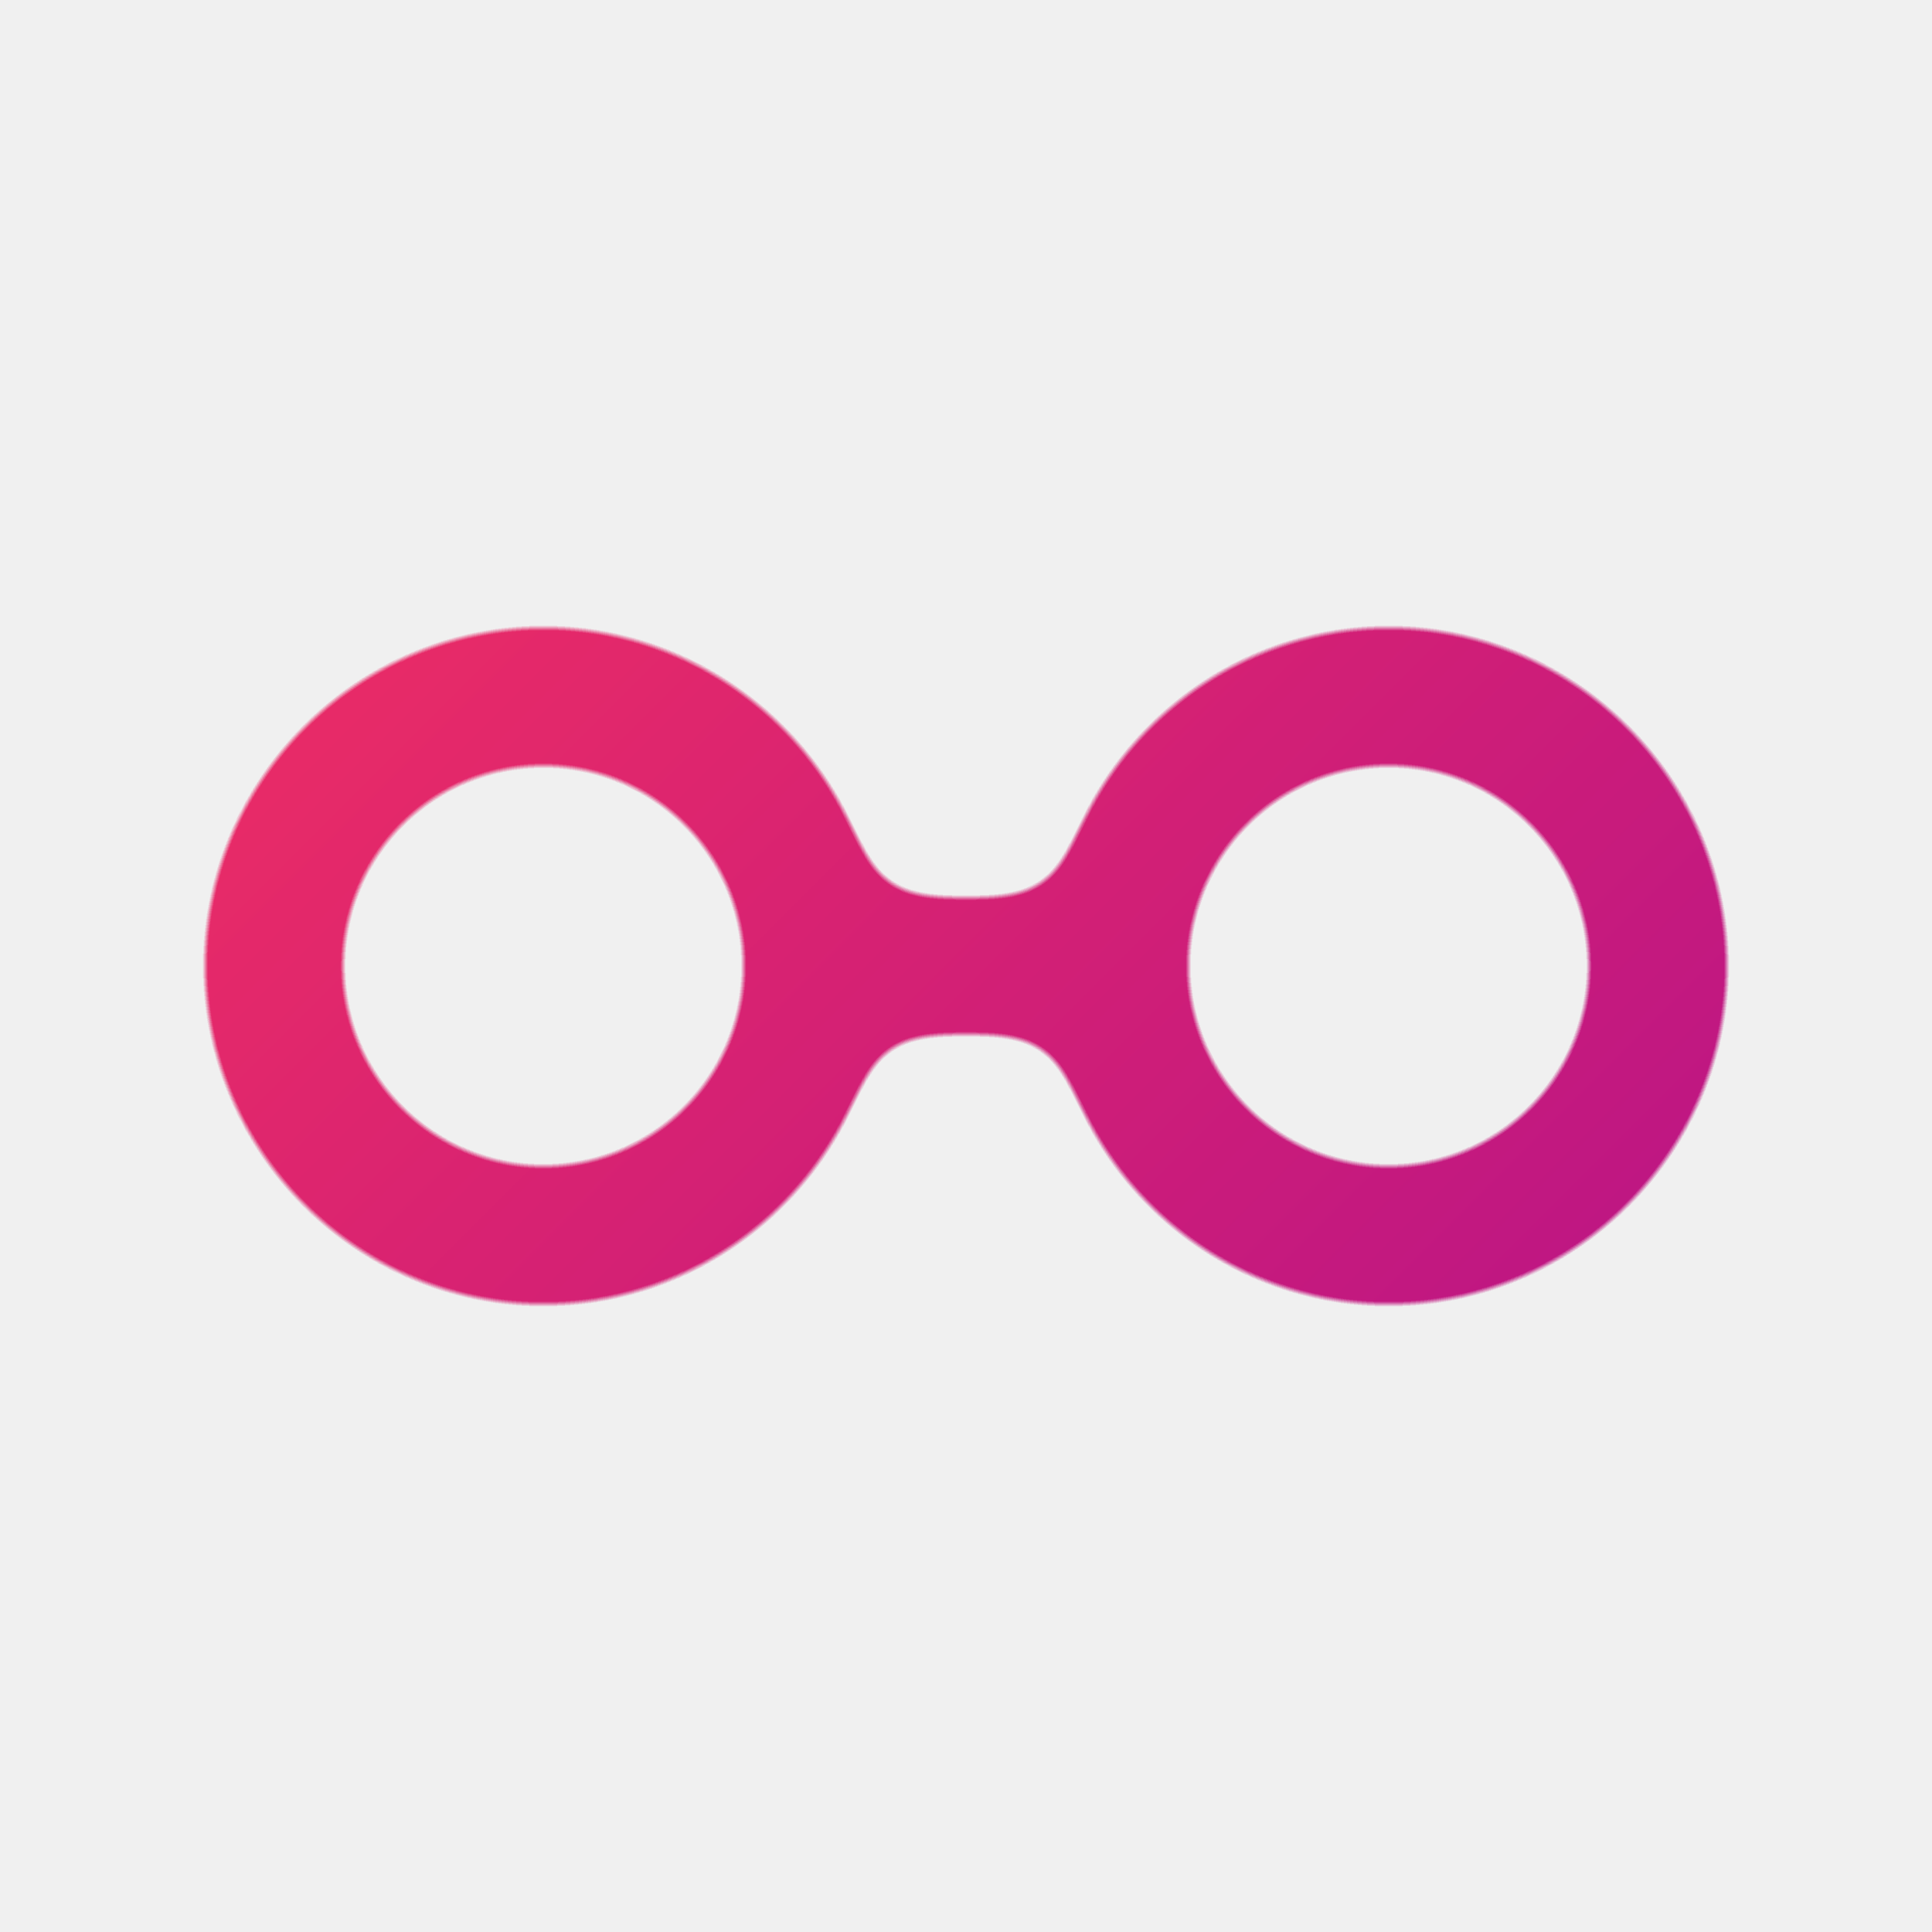
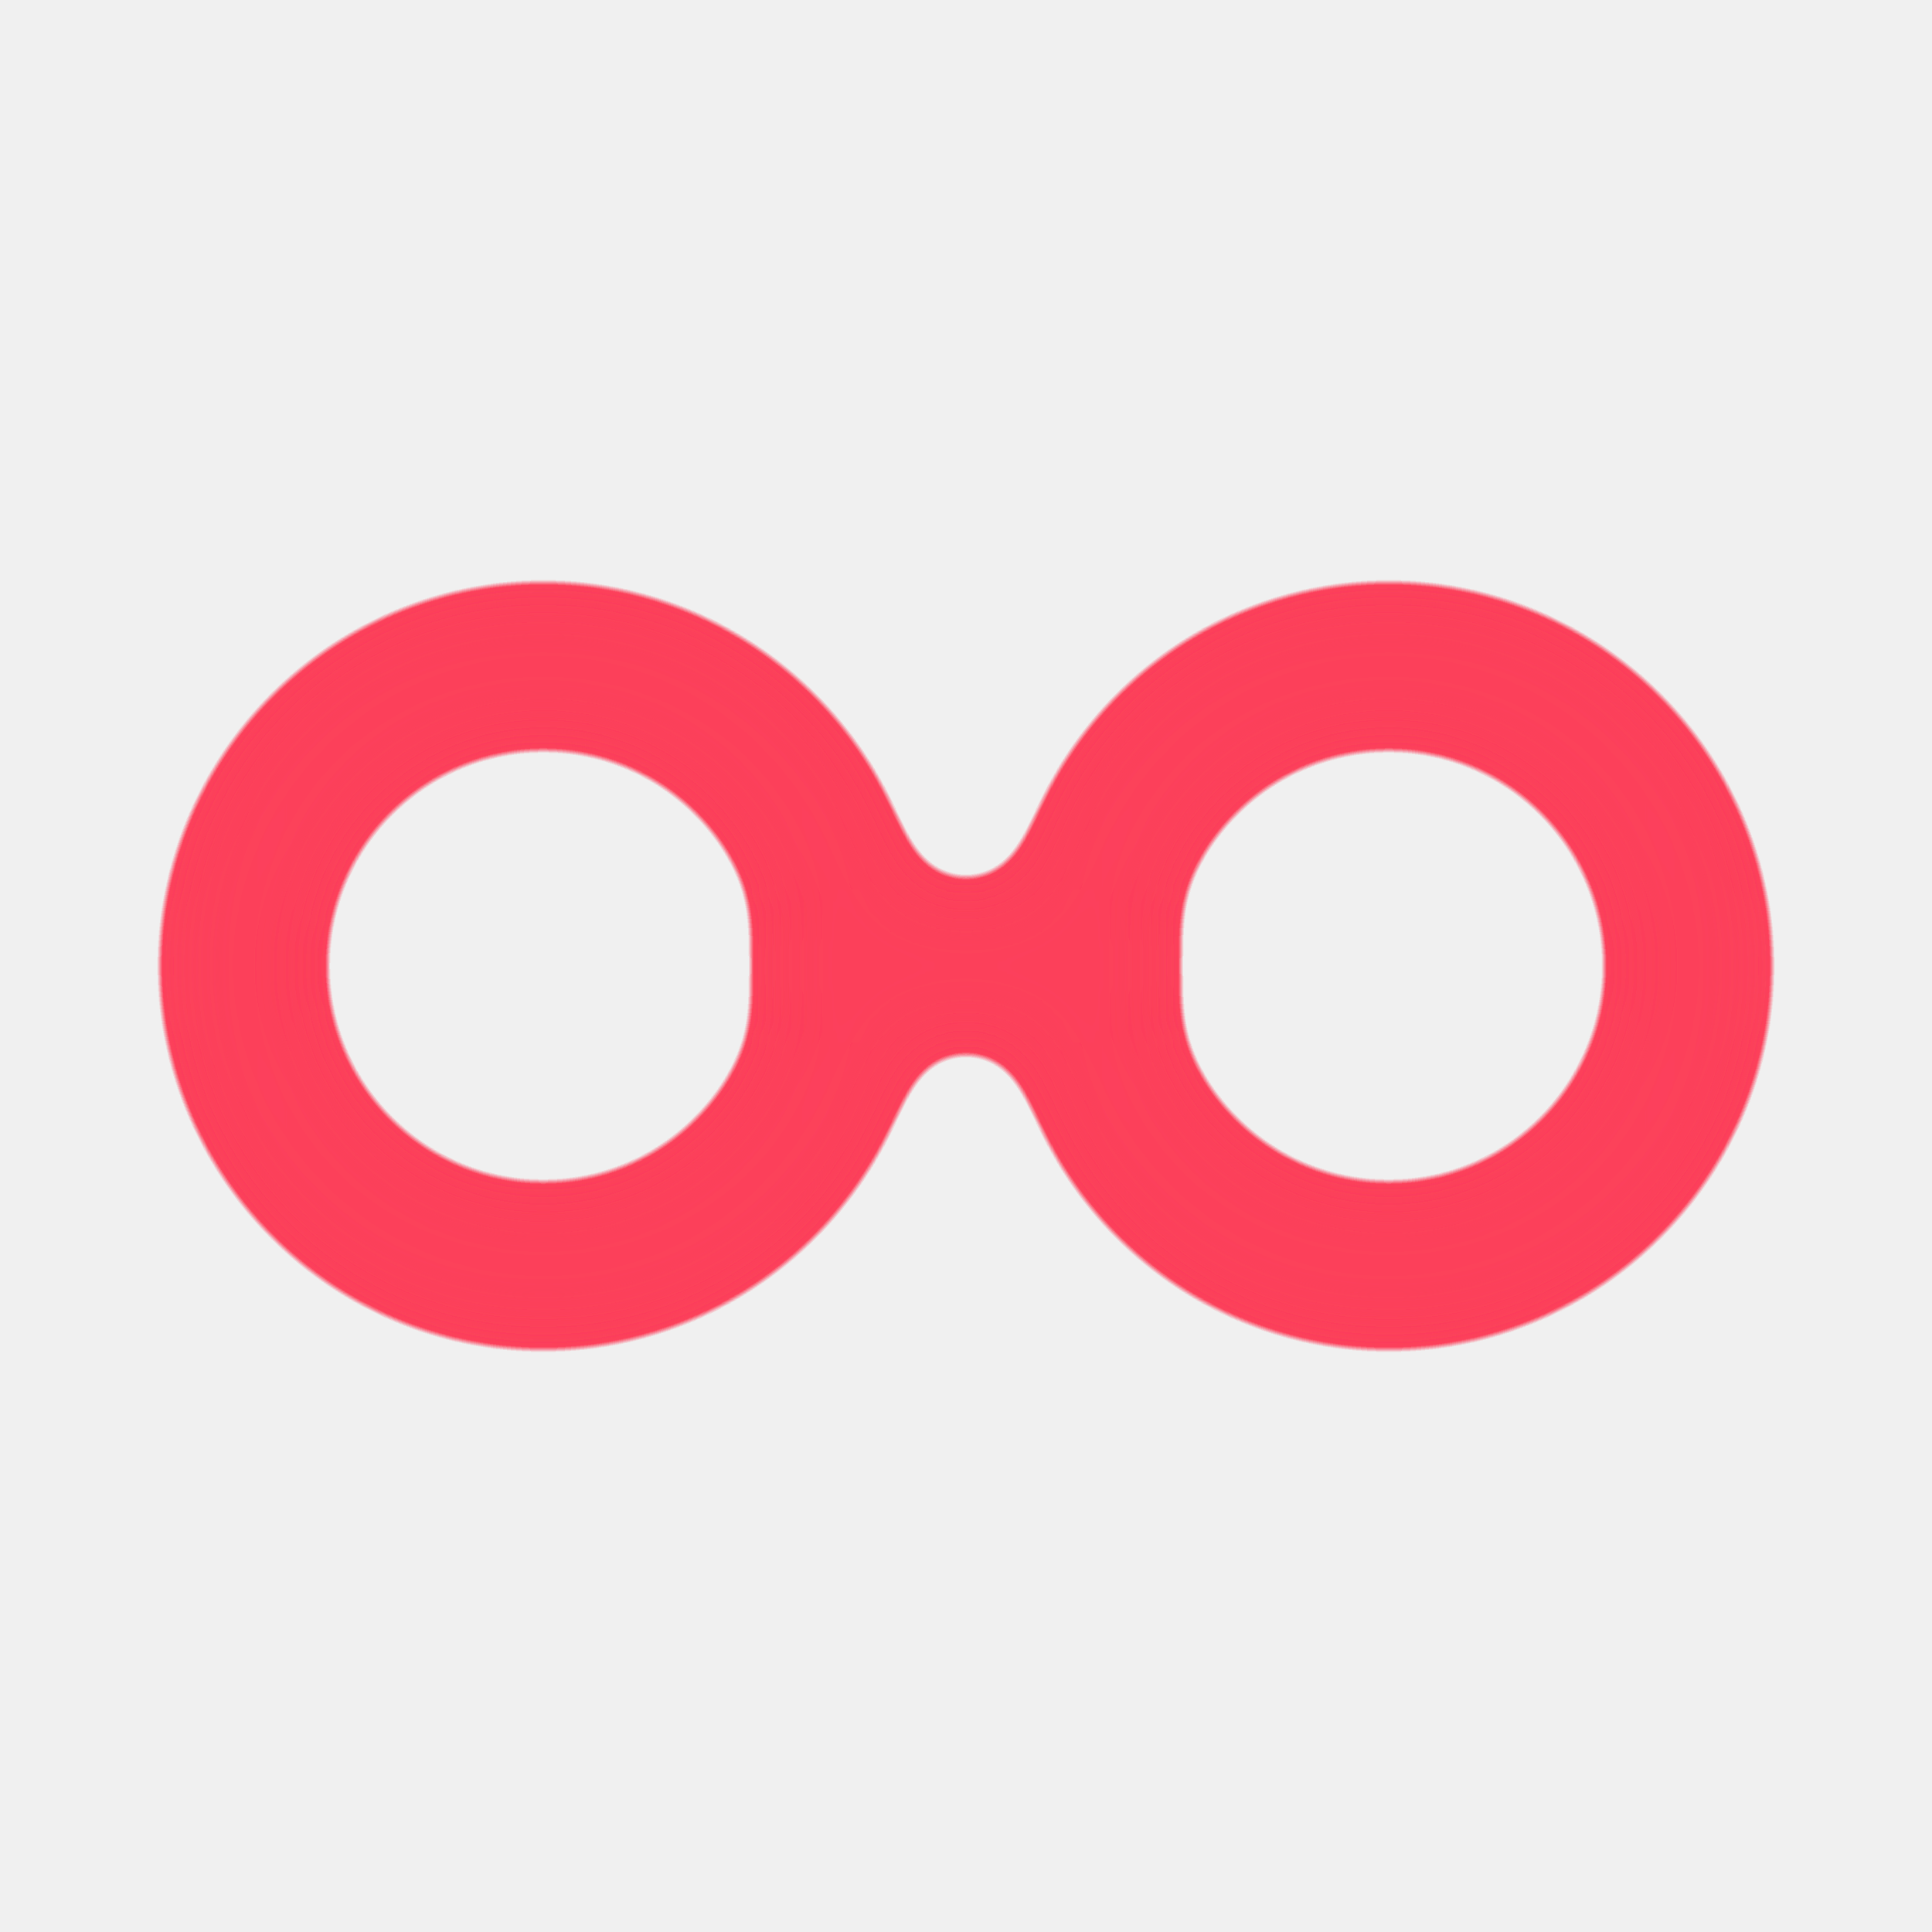
<svg xmlns="http://www.w3.org/2000/svg" width="512" height="512" viewBox="0 0 512 512">
  <defs>
-     <linearGradient id="e" x1="0" x2="1" y1="0" y2="1" gradientTransform="scale(4)">
-       <stop offset="0%" stop-color="#fc415a" />
-       <stop offset="50%" stop-color="#591bc5" />
-       <stop offset="100%" stop-color="#212335" />
-     </linearGradient>
-     <linearGradient id="d" x1="0" x2="1" y1="0" y2="1" gradientTransform="scale(3)">
-       <stop offset="0%" stop-color="#fa4b57" />
-       <stop offset="50%" stop-color="#7d2ae8" />
-       <stop offset="100%" stop-color="#2f455c" />
-     </linearGradient>
-     <linearGradient id="c" x1="0" x2="1" y1="0" y2="1" gradientTransform="scale(2)">
-       <stop offset="0%" stop-color="#fc9caa" />
-       <stop offset="50%" stop-color="#7c40ea" />
-       <stop offset="100%" stop-color="#1c214d" />
-     </linearGradient>
    <filter id="a" width="200%" height="200%" x="-50%" y="-50%">
      <feGaussianBlur in="SourceGraphic" result="blur" stdDeviation="10" />
      <feColorMatrix in="blur" result="goo" values="1 0 0 0 0 0 1 0 0 0 0 0 1 0 0 0 0 0 18 -7" />
    </filter>
-     <mask id="b">
-       <g fill="none" stroke="#fff" stroke-linecap="round" stroke-width="32" filter="url(#a)">
-         <circle cx="144" cy="256" r="72" />
-         <circle cx="368" cy="256" r="72" />
-         <path d="M220 256h72" />
-       </g>
-     </mask>
  </defs>
-   <g mask="url(#b)">
-     <path fill="url(#c)" d="M0 0h512v512H0z" />
-     <path fill="url(#d)" d="M0 0h512v512H0z" style="mix-blend-mode:color-dodge" />
-     <path fill="url(#e)" d="M0 0h512v512H0z" style="mix-blend-mode:multiply" />
+   <g fill="none" stroke="#FC415A" stroke-linecap="round" stroke-width="40" filter="url(#a)">
+     <circle cx="144" cy="256" r="80" />
+     <circle cx="368" cy="256" r="80" />
+     <path d="M220 256h72" />
  </g>
</svg>
